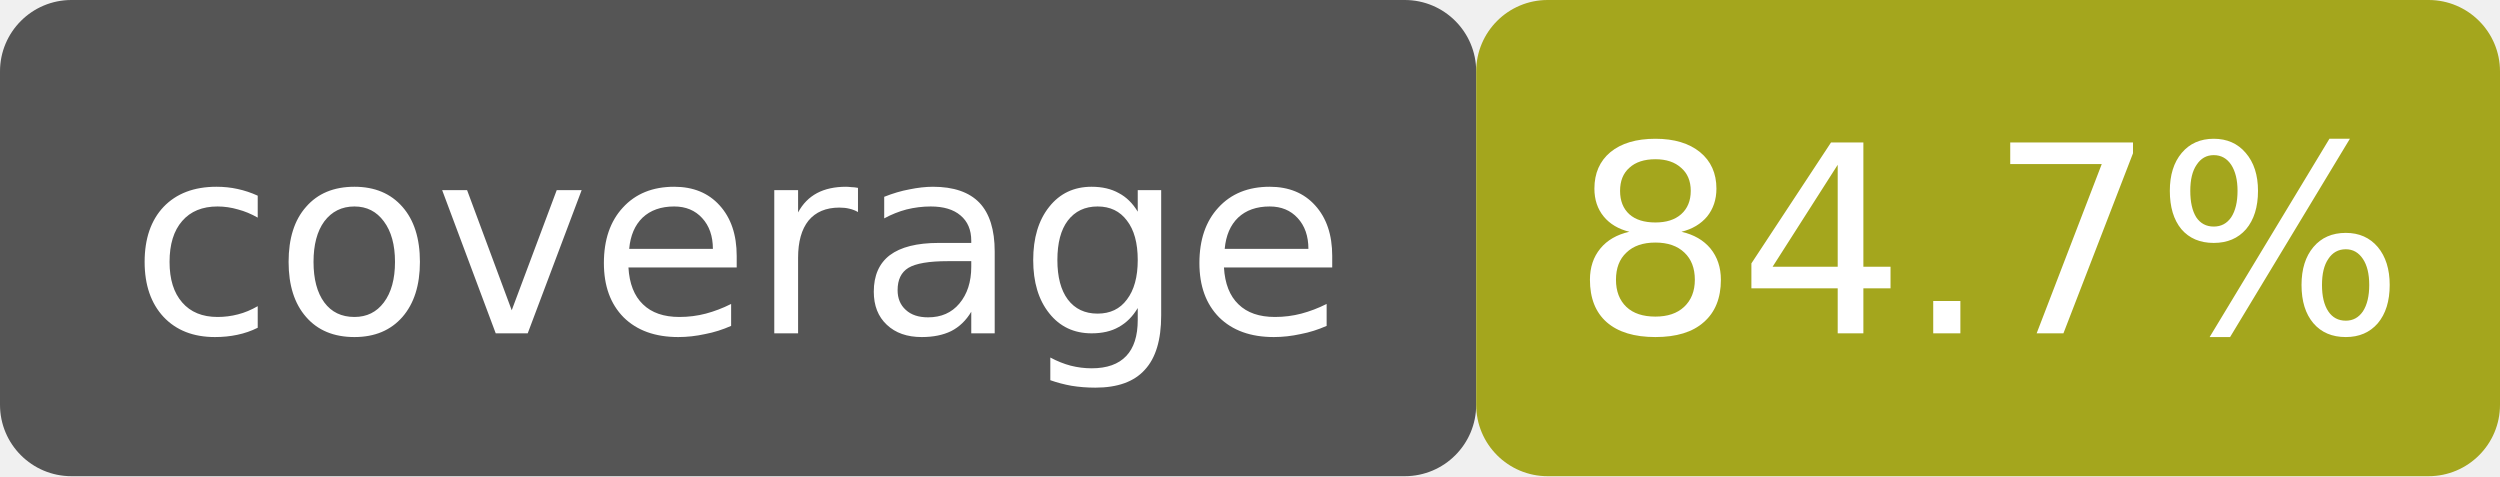
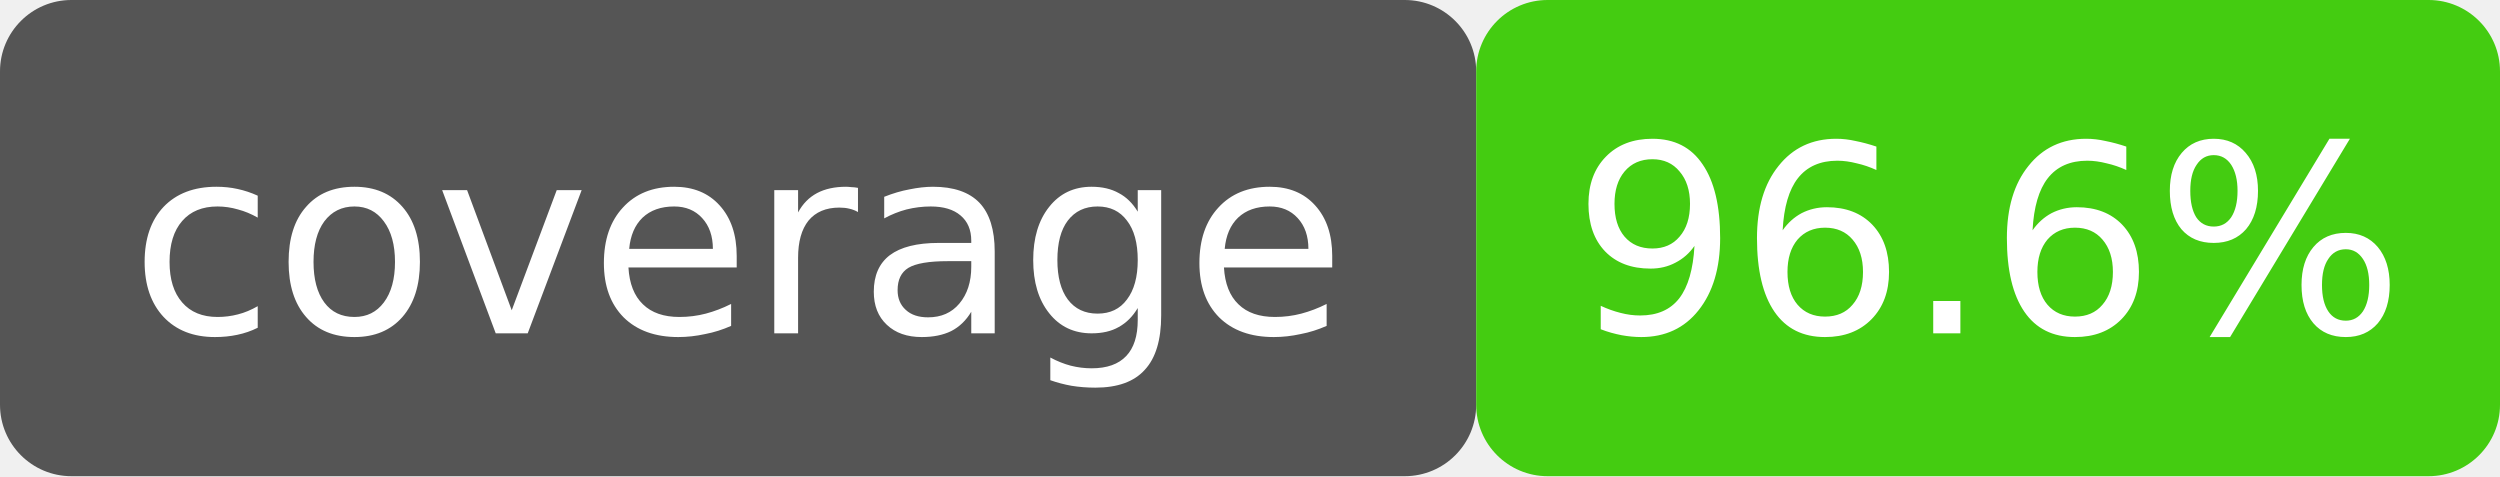
- <svg xmlns="http://www.w3.org/2000/svg" width="105" height="20" viewBox="0 0 105 20" role="img" aria-label="coverage: 84.7%">
+ <svg xmlns="http://www.w3.org/2000/svg" width="105" height="20" viewBox="0 0 105 20" role="img" aria-label="coverage: 96.6%">
  <rect width="62" height="20" rx="3" fill="#555" />
-   <rect x="62" width="43" height="20" rx="3" fill="#a4a61d" />
+   <rect x="62" width="43" height="20" rx="3" fill="#4c1" />
  <rect width="105" height="20" rx="3" fill="none" />
  <g fill="#fff" font-family="Verdana,DejaVu Sans,sans-serif" font-size="11" text-anchor="middle">
    <text x="31" y="14">coverage</text>
-     <text x="83.5" y="14">84.7%</text>
+     <text x="83.5" y="14">96.6%</text>
  </g>
</svg>
